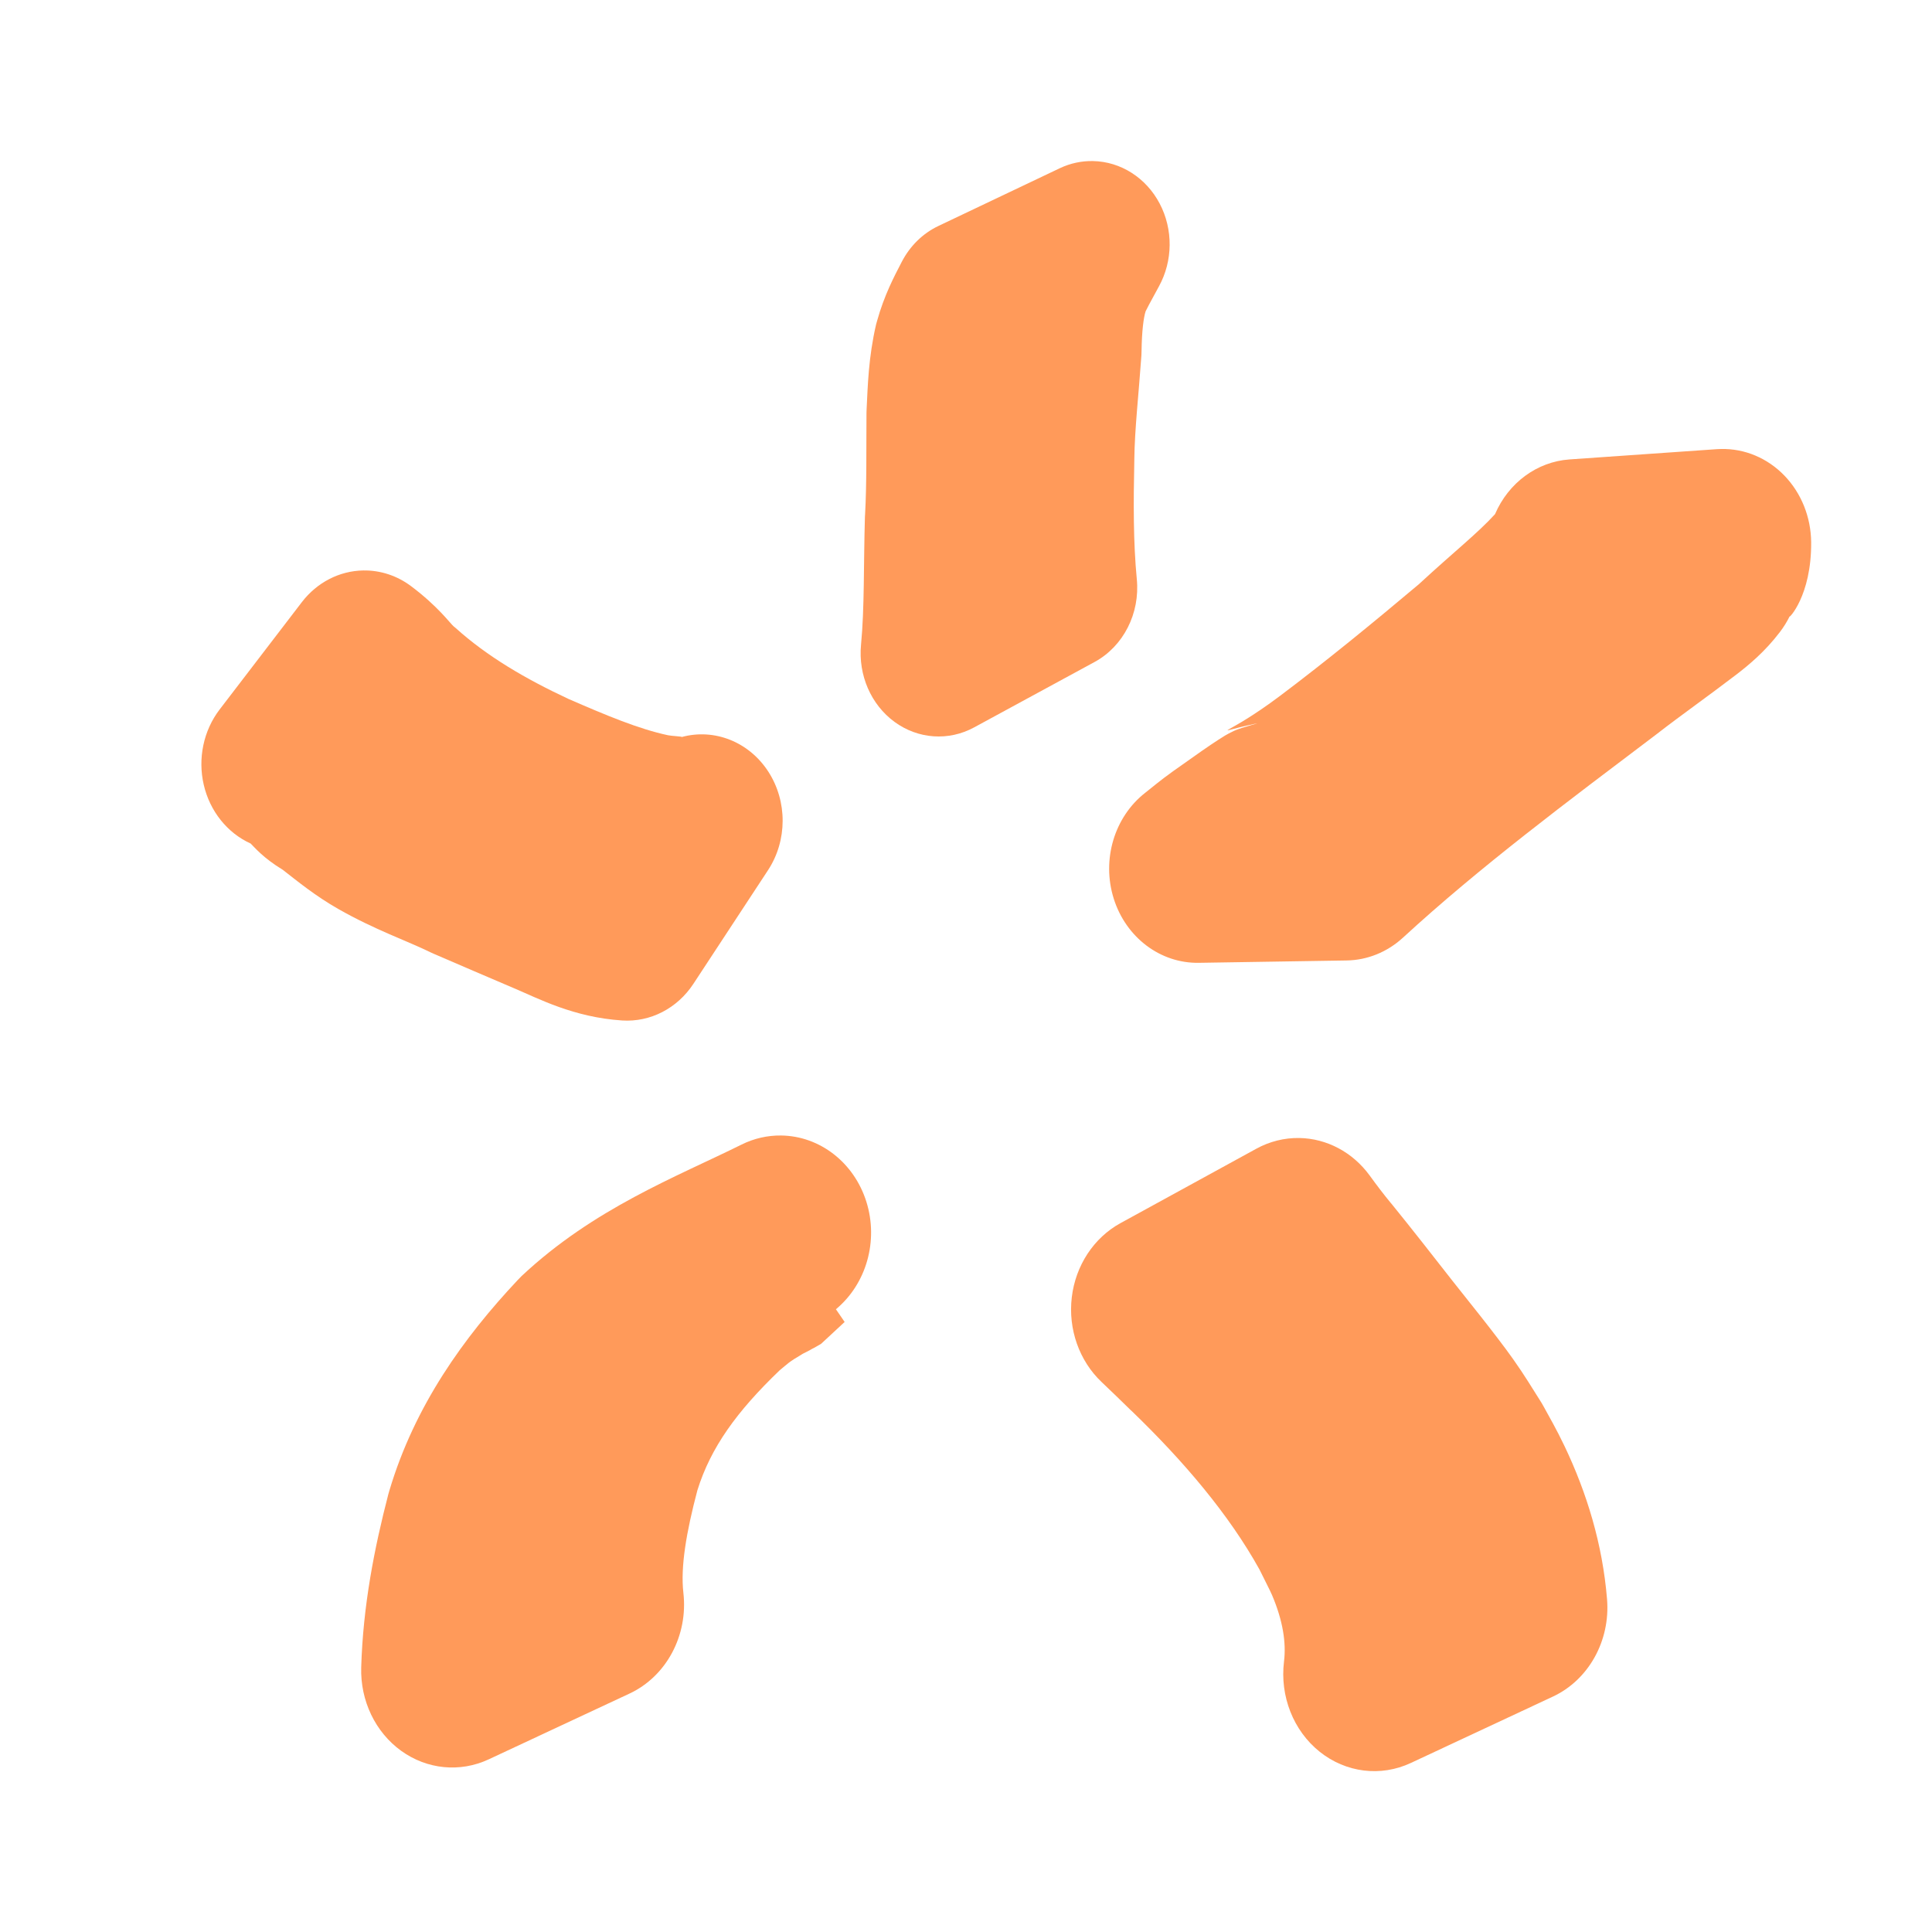
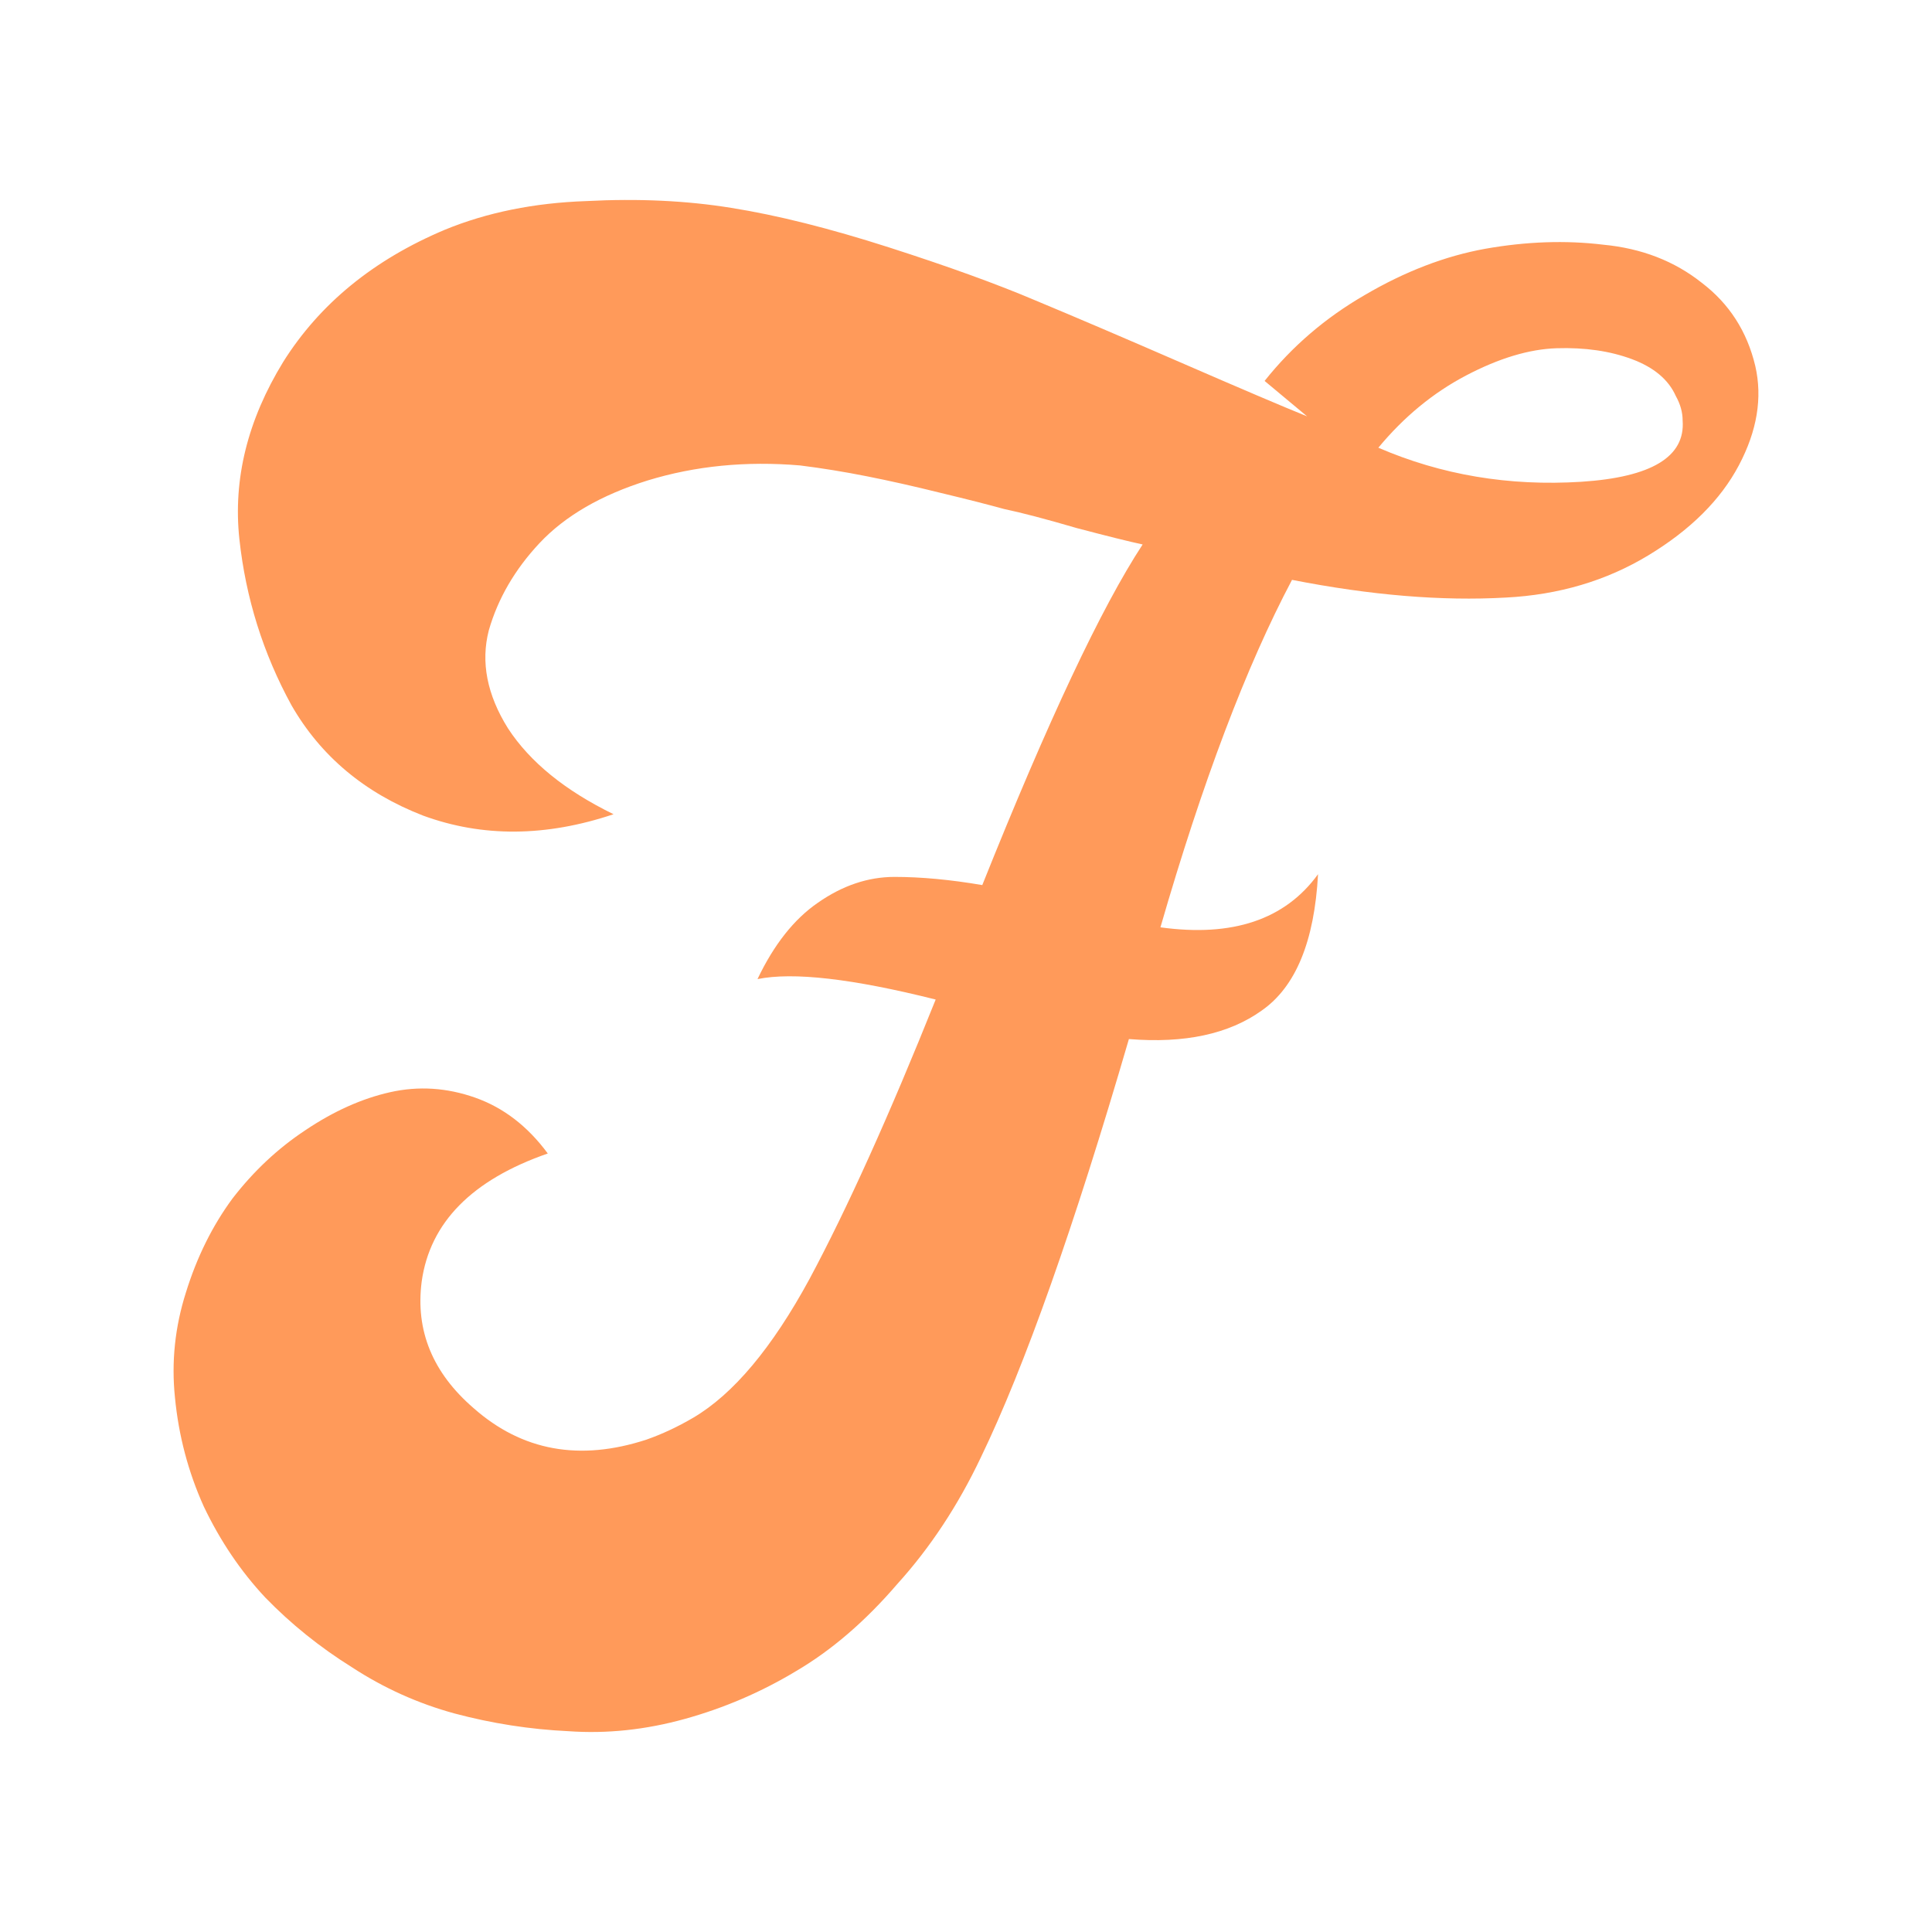
- <svg xmlns="http://www.w3.org/2000/svg" id="svg16" version="1.1" width="24" viewBox="0 0 24 24" height="24">
-   <defs id="defs20" />
-   <g transform="matrix(0.8813348,0,0,0.940037,1.479911,1.260948)" id="g998" style="fill:#ff9a5a;fill-opacity:1">
-     <path style="color:#000000;font-style:normal;font-variant:normal;font-weight:normal;font-stretch:normal;font-size:medium;line-height:normal;font-family:sans-serif;font-variant-ligatures:normal;font-variant-position:normal;font-variant-caps:normal;font-variant-numeric:normal;font-variant-alternates:normal;font-variant-east-asian:normal;font-feature-settings:normal;font-variation-settings:normal;text-indent:0;text-align:start;text-decoration:none;text-decoration-line:none;text-decoration-style:solid;text-decoration-color:#000000;letter-spacing:normal;word-spacing:normal;text-transform:none;writing-mode:lr-tb;direction:ltr;text-orientation:mixed;dominant-baseline:auto;baseline-shift:baseline;text-anchor:start;white-space:normal;shape-padding:0;shape-margin:0;inline-size:0;clip-rule:nonzero;display:inline;overflow:visible;visibility:visible;isolation:auto;mix-blend-mode:normal;color-interpolation:sRGB;color-interpolation-filters:linearRGB;solid-color:#000000;solid-opacity:1;vector-effect:none;fill:#ff9a5a;fill-opacity:1;fill-rule:nonzero;stroke:none;stroke-width:2.567;stroke-linecap:round;stroke-linejoin:round;stroke-miterlimit:4;stroke-dasharray:none;stroke-dashoffset:0;stroke-opacity:1;paint-order:normal;color-rendering:auto;image-rendering:auto;shape-rendering:auto;text-rendering:auto;enable-background:accumulate;stop-color:#000000;stop-opacity:1" d="m 6.679,19.864 c -0.079,-0.64 0.064,-1.278 0.241,-1.896 0.282,-0.866 0.837,-1.546 1.553,-2.185 0.262,-0.19 0.262,-0.203 0.535,-0.353 0.068,-0.037 0.279,-0.14 0.209,-0.105 -1.767,0.884 -2.323,1.136 -1.645,0.827 l 1.744,-1.205 v 0 c -0.975,0.453 -2.013,0.852 -2.794,1.539 -0.666,0.664 -1.218,1.406 -1.49,2.26 -0.182,0.658 -0.317,1.309 -0.338,1.987 L 6.679,19.864 Z" id="path1000" />
-     <path style="color:#000000;font-style:normal;font-variant:normal;font-weight:normal;font-stretch:normal;font-size:medium;line-height:normal;font-family:sans-serif;font-variant-ligatures:normal;font-variant-position:normal;font-variant-caps:normal;font-variant-numeric:normal;font-variant-alternates:normal;font-variant-east-asian:normal;font-feature-settings:normal;font-variation-settings:normal;text-indent:0;text-align:start;text-decoration:none;text-decoration-line:none;text-decoration-style:solid;text-decoration-color:#000000;letter-spacing:normal;word-spacing:normal;text-transform:none;writing-mode:lr-tb;direction:ltr;text-orientation:mixed;dominant-baseline:auto;baseline-shift:baseline;text-anchor:start;white-space:normal;shape-padding:0;shape-margin:0;inline-size:0;clip-rule:nonzero;display:inline;overflow:visible;visibility:visible;isolation:auto;mix-blend-mode:normal;color-interpolation:sRGB;color-interpolation-filters:linearRGB;solid-color:#000000;solid-opacity:1;vector-effect:none;fill:#ff9a5a;fill-opacity:1;fill-rule:nonzero;stroke:none;stroke-width:2.567;stroke-linecap:round;stroke-linejoin:round;stroke-miterlimit:4;stroke-dasharray:none;stroke-dashoffset:0;stroke-opacity:1;paint-order:normal;color-rendering:auto;image-rendering:auto;shape-rendering:auto;text-rendering:auto;enable-background:accumulate;stop-color:#000000;stop-opacity:1" d="m 9.33,13.664 a 1.283,1.283 0 0 0 -0.555,0.119 c -0.92,0.428 -2.082,0.842 -3.102,1.738 a 1.283,1.283 0 0 0 -0.059,0.057 C 4.862,16.329 4.167,17.229 3.809,18.357 a 1.283,1.283 0 0 0 -0.014,0.045 C 3.598,19.114 3.438,19.872 3.412,20.693 a 1.283,1.283 0 0 0 1.797,1.215 l 1.984,-0.869 A 1.283,1.283 0 0 0 7.953,19.707 C 7.911,19.364 7.995,18.904 8.15,18.354 8.338,17.786 8.708,17.308 9.311,16.766 9.424,16.68 9.433,16.66 9.625,16.555 c -0.003,0.002 0.013,-0.008 0.014,-0.008 0.045,-0.022 0.048,-0.022 0.094,-0.045 0.017,-0.009 0.026,-0.014 0.033,-0.018 0.012,-0.005 0.012,-0.006 0.012,-0.006 0.007,-0.003 0.007,-0.003 0.014,-0.006 0.012,-0.006 0.101,-0.054 0.102,-0.055 9.72e-5,-5.9e-5 0.332,-0.289 0.332,-0.289 0,0 -0.104,-0.142 -0.123,-0.168 A 1.283,1.283 0 0 0 9.33,13.664 Z" id="path1002" />
-   </g>
-   <g transform="matrix(0.8813348,0,0,0.940037,1.479911,1.260948)" id="g1004" style="fill:#ff9a5a;fill-opacity:1">
-     <path style="color:#000000;font-style:normal;font-variant:normal;font-weight:normal;font-stretch:normal;font-size:medium;line-height:normal;font-family:sans-serif;font-variant-ligatures:normal;font-variant-position:normal;font-variant-caps:normal;font-variant-numeric:normal;font-variant-alternates:normal;font-variant-east-asian:normal;font-feature-settings:normal;font-variation-settings:normal;text-indent:0;text-align:start;text-decoration:none;text-decoration-line:none;text-decoration-style:solid;text-decoration-color:#000000;letter-spacing:normal;word-spacing:normal;text-transform:none;writing-mode:lr-tb;direction:ltr;text-orientation:mixed;dominant-baseline:auto;baseline-shift:baseline;text-anchor:start;white-space:normal;shape-padding:0;shape-margin:0;inline-size:0;clip-rule:nonzero;display:inline;overflow:visible;visibility:visible;isolation:auto;mix-blend-mode:normal;color-interpolation:sRGB;color-interpolation-filters:linearRGB;solid-color:#000000;solid-opacity:1;vector-effect:none;fill:#ff9a5a;fill-opacity:1;fill-rule:nonzero;stroke:none;stroke-width:2.567;stroke-linecap:round;stroke-linejoin:round;stroke-miterlimit:4;stroke-dasharray:none;stroke-dashoffset:0;stroke-opacity:1;paint-order:normal;color-rendering:auto;image-rendering:auto;shape-rendering:auto;text-rendering:auto;enable-background:accumulate;stop-color:#000000;stop-opacity:1" d="M 19.693,19.903 C 19.647,19.369 19.478,18.84 19.229,18.35 19.149,18.191 19.052,18.039 18.964,17.883 18.851,17.72 18.745,17.553 18.625,17.393 18.474,17.193 17.977,16.608 17.809,16.406 17.529,16.071 17.248,15.737 16.961,15.406 16.84,15.267 16.724,15.125 16.612,14.98 l -1.912,0.983 v 0 c 0.145,0.128 0.288,0.258 0.43,0.388 0.797,0.721 1.526,1.508 2.052,2.397 0.079,0.154 0.168,0.304 0.238,0.461 0.226,0.5 0.341,1.034 0.272,1.569 z" id="path1006" />
-     <path style="color:#000000;font-style:normal;font-variant:normal;font-weight:normal;font-stretch:normal;font-size:medium;line-height:normal;font-family:sans-serif;font-variant-ligatures:normal;font-variant-position:normal;font-variant-caps:normal;font-variant-numeric:normal;font-variant-alternates:normal;font-variant-east-asian:normal;font-feature-settings:normal;font-variation-settings:normal;text-indent:0;text-align:start;text-decoration:none;text-decoration-line:none;text-decoration-style:solid;text-decoration-color:#000000;letter-spacing:normal;word-spacing:normal;text-transform:none;writing-mode:lr-tb;direction:ltr;text-orientation:mixed;dominant-baseline:auto;baseline-shift:baseline;text-anchor:start;white-space:normal;shape-padding:0;shape-margin:0;inline-size:0;clip-rule:nonzero;display:inline;overflow:visible;visibility:visible;isolation:auto;mix-blend-mode:normal;color-interpolation:sRGB;color-interpolation-filters:linearRGB;solid-color:#000000;solid-opacity:1;vector-effect:none;fill:#ff9a5a;fill-opacity:1;fill-rule:nonzero;stroke:none;stroke-width:2.567;stroke-linecap:round;stroke-linejoin:round;stroke-miterlimit:4;stroke-dasharray:none;stroke-dashoffset:0;stroke-opacity:1;paint-order:normal;color-rendering:auto;image-rendering:auto;shape-rendering:auto;text-rendering:auto;enable-background:accumulate;stop-color:#000000;stop-opacity:1" d="m 16.635,13.697 a 1.283,1.283 0 0 0 -0.609,0.143 l -1.912,0.982 a 1.283,1.283 0 0 0 -0.266,2.1 c 0.141,0.126 0.279,0.25 0.412,0.373 a 1.283,1.283 0 0 0 0.01,0.008 c 0.74,0.669 1.373,1.37 1.803,2.096 0.078,0.149 0.15,0.278 0.178,0.34 0.153,0.338 0.2,0.629 0.168,0.875 a 1.283,1.283 0 0 0 1.787,1.342 l 2.002,-0.877 a 1.283,1.283 0 0 0 0.764,-1.287 c -0.063,-0.728 -0.286,-1.407 -0.598,-2.021 -0.117,-0.231 -0.224,-0.401 -0.293,-0.521 a 1.283,1.283 0 0 0 -0.061,-0.096 C 19.927,17.018 19.811,16.834 19.648,16.619 19.408,16.3 18.948,15.769 18.793,15.584 18.512,15.247 18.228,14.906 17.932,14.564 a 1.283,1.283 0 0 0 -0.006,-0.006 C 17.827,14.446 17.728,14.324 17.625,14.191 a 1.283,1.283 0 0 0 -0.99,-0.494 z" id="path1008" />
-   </g>
-   <g transform="matrix(0.8813348,0,0,0.940037,1.479911,1.260948)" id="g1010" style="fill:#ff9a5a;fill-opacity:1">
-     <path style="color:#000000;font-style:normal;font-variant:normal;font-weight:normal;font-stretch:normal;font-size:medium;line-height:normal;font-family:sans-serif;font-variant-ligatures:normal;font-variant-position:normal;font-variant-caps:normal;font-variant-numeric:normal;font-variant-alternates:normal;font-variant-east-asian:normal;font-feature-settings:normal;font-variation-settings:normal;text-indent:0;text-align:start;text-decoration:none;text-decoration-line:none;text-decoration-style:solid;text-decoration-color:#000000;letter-spacing:normal;word-spacing:normal;text-transform:none;writing-mode:lr-tb;direction:ltr;text-orientation:mixed;dominant-baseline:auto;baseline-shift:baseline;text-anchor:start;white-space:normal;shape-padding:0;shape-margin:0;inline-size:0;clip-rule:nonzero;display:inline;overflow:visible;visibility:visible;isolation:auto;mix-blend-mode:normal;color-interpolation:sRGB;color-interpolation-filters:linearRGB;solid-color:#000000;solid-opacity:1;vector-effect:none;fill:#ff9a5a;fill-opacity:1;fill-rule:nonzero;stroke:none;stroke-width:2.282;stroke-linecap:round;stroke-linejoin:round;stroke-miterlimit:4;stroke-dasharray:none;stroke-dashoffset:0;stroke-opacity:1;paint-order:normal;color-rendering:auto;image-rendering:auto;shape-rendering:auto;text-rendering:auto;enable-background:accumulate;stop-color:#000000;stop-opacity:1" d="m 8.212,9.504 c -0.043,0.011 -0.085,0.029 -0.129,0.034 C 7.917,9.555 7.664,9.523 7.516,9.494 6.955,9.382 6.425,9.167 5.891,8.949 5.222,8.657 4.574,8.309 4.003,7.826 3.813,7.675 3.658,7.478 3.46,7.338 L 2.298,8.758 v 0 c 0.222,0.06 0.371,0.289 0.569,0.401 0.247,0.178 0.493,0.361 0.759,0.503 0.404,0.216 0.837,0.357 1.249,0.549 0.304,0.123 0.801,0.324 1.105,0.445 0.382,0.152 0.77,0.325 1.178,0.349 z" id="path1012" />
-     <path style="color:#000000;font-style:normal;font-variant:normal;font-weight:normal;font-stretch:normal;font-size:medium;line-height:normal;font-family:sans-serif;font-variant-ligatures:normal;font-variant-position:normal;font-variant-caps:normal;font-variant-numeric:normal;font-variant-alternates:normal;font-variant-east-asian:normal;font-feature-settings:normal;font-variation-settings:normal;text-indent:0;text-align:start;text-decoration:none;text-decoration-line:none;text-decoration-style:solid;text-decoration-color:#000000;letter-spacing:normal;word-spacing:normal;text-transform:none;writing-mode:lr-tb;direction:ltr;text-orientation:mixed;dominant-baseline:auto;baseline-shift:baseline;text-anchor:start;white-space:normal;shape-padding:0;shape-margin:0;inline-size:0;clip-rule:nonzero;display:inline;overflow:visible;visibility:visible;isolation:auto;mix-blend-mode:normal;color-interpolation:sRGB;color-interpolation-filters:linearRGB;solid-color:#000000;solid-opacity:1;vector-effect:none;fill:#ff9a5a;fill-opacity:1;fill-rule:nonzero;stroke:none;stroke-width:2.282;stroke-linecap:round;stroke-linejoin:round;stroke-miterlimit:4;stroke-dasharray:none;stroke-dashoffset:0;stroke-opacity:1;paint-order:normal;color-rendering:auto;image-rendering:auto;shape-rendering:auto;text-rendering:auto;enable-background:accumulate;stop-color:#000000;stop-opacity:1" d="M 3.441,6.197 A 1.141,1.141 0 0 0 2.576,6.615 L 1.416,8.035 a 1.141,1.141 0 0 0 0.438,1.771 c 0.059,0.054 0.177,0.19 0.451,0.346 0.22,0.16 0.459,0.345 0.783,0.518 0.52,0.278 0.976,0.423 1.307,0.576 a 1.141,1.141 0 0 0 0.055,0.023 c 0.303,0.122 0.798,0.323 1.111,0.447 0.352,0.139 0.844,0.386 1.529,0.428 A 1.141,1.141 0 0 0 8.094,11.66 L 9.146,10.158 A 1.141,1.141 0 0 0 7.93,8.398 C 7.937,8.39 7.789,8.385 7.738,8.375 7.322,8.292 6.864,8.111 6.336,7.896 5.729,7.63 5.189,7.335 4.74,6.955 A 1.141,1.141 0 0 0 4.715,6.936 C 4.664,6.895 4.498,6.675 4.117,6.406 A 1.141,1.141 0 0 0 3.441,6.197 Z" id="path1014" />
-   </g>
-   <g transform="matrix(0.8813348,0,0,0.940037,1.479911,1.260948)" id="g1016" style="fill:#ff9a5a;fill-opacity:1">
-     <path style="color:#000000;font-style:normal;font-variant:normal;font-weight:normal;font-stretch:normal;font-size:medium;line-height:normal;font-family:sans-serif;font-variant-ligatures:normal;font-variant-position:normal;font-variant-caps:normal;font-variant-numeric:normal;font-variant-alternates:normal;font-variant-east-asian:normal;font-feature-settings:normal;font-variation-settings:normal;text-indent:0;text-align:start;text-decoration:none;text-decoration-line:none;text-decoration-style:solid;text-decoration-color:#000000;letter-spacing:normal;word-spacing:normal;text-transform:none;writing-mode:lr-tb;direction:ltr;text-orientation:mixed;dominant-baseline:auto;baseline-shift:baseline;text-anchor:start;white-space:normal;shape-padding:0;shape-margin:0;inline-size:0;clip-rule:nonzero;display:inline;overflow:visible;visibility:visible;isolation:auto;mix-blend-mode:normal;color-interpolation:sRGB;color-interpolation-filters:linearRGB;solid-color:#000000;solid-opacity:1;vector-effect:none;fill:#ff9a5a;fill-opacity:1;fill-rule:nonzero;stroke:none;stroke-width:2.488;stroke-linecap:round;stroke-linejoin:round;stroke-miterlimit:4;stroke-dasharray:none;stroke-dashoffset:0;stroke-opacity:1;paint-order:normal;color-rendering:auto;image-rendering:auto;shape-rendering:auto;text-rendering:auto;enable-background:accumulate;stop-color:#000000;stop-opacity:1" d="M 17.283,10.108 C 18.437,9.113 19.698,8.235 20.948,7.348 21.315,7.08 21.696,6.829 22.066,6.564 22.21,6.46 22.334,6.362 22.444,6.227 22.509,6.102 22.608,5.981 22.606,5.835 l -2.084,0.138 v 0 c -0.028,0.078 -0.076,0.187 -0.141,0.259 -0.366,0.406 -0.829,0.725 -1.242,1.085 -0.676,0.533 -1.357,1.06 -2.064,1.558 -1.537,1.083 -0.175,0.106 -1.527,1.01 -0.119,0.08 -0.231,0.169 -0.346,0.254 l 2.081,-0.03 z" id="path1018" />
-     <path style="color:#000000;font-style:normal;font-variant:normal;font-weight:normal;font-stretch:normal;font-size:medium;line-height:normal;font-family:sans-serif;font-variant-ligatures:normal;font-variant-position:normal;font-variant-caps:normal;font-variant-numeric:normal;font-variant-alternates:normal;font-variant-east-asian:normal;font-feature-settings:normal;font-variation-settings:normal;text-indent:0;text-align:start;text-decoration:none;text-decoration-line:none;text-decoration-style:solid;text-decoration-color:#000000;letter-spacing:normal;word-spacing:normal;text-transform:none;writing-mode:lr-tb;direction:ltr;text-orientation:mixed;dominant-baseline:auto;baseline-shift:baseline;text-anchor:start;white-space:normal;shape-padding:0;shape-margin:0;inline-size:0;clip-rule:nonzero;display:inline;overflow:visible;visibility:visible;isolation:auto;mix-blend-mode:normal;color-interpolation:sRGB;color-interpolation-filters:linearRGB;solid-color:#000000;solid-opacity:1;vector-effect:none;fill:#ff9a5a;fill-opacity:1;fill-rule:nonzero;stroke:none;stroke-width:2.488;stroke-linecap:round;stroke-linejoin:round;stroke-miterlimit:4;stroke-dasharray:none;stroke-dashoffset:0;stroke-opacity:1;paint-order:normal;color-rendering:auto;image-rendering:auto;shape-rendering:auto;text-rendering:auto;enable-background:accumulate;stop-color:#000000;stop-opacity:1" d="m 22.58,4.592 a 1.244,1.244 0 0 0 -0.057,0.002 L 20.441,4.73 A 1.244,1.244 0 0 0 19.393,5.453 c -0.236,0.245 -0.605,0.52 -1.055,0.91 -0.007,0.006 -0.009,0.008 -0.016,0.014 -0.653,0.515 -1.302,1.014 -1.963,1.48 -0.766,0.54 -1.011,0.5 -0.363,0.369 0.162,-0.033 -0.176,0.043 -0.285,0.092 -0.109,0.049 -0.153,0.078 -0.215,0.115 -0.124,0.075 -0.295,0.186 -0.639,0.416 -0.18,0.12 -0.307,0.222 -0.393,0.285 a 1.244,1.244 0 0 0 0.756,2.248 l 2.08,-0.031 a 1.244,1.244 0 0 0 0.795,-0.301 c 1.089,-0.939 2.316,-1.796 3.572,-2.687 a 1.244,1.244 0 0 0 0.014,-0.01 c 0.335,-0.244 0.713,-0.493 1.109,-0.777 0.173,-0.124 0.406,-0.303 0.619,-0.566 a 1.244,1.244 0 0 0 0.137,-0.207 c -0.02,0.039 0.309,-0.268 0.303,-0.979 A 1.244,1.244 0 0 0 22.58,4.592 Z" id="path1020" />
-   </g>
-   <g transform="matrix(0.8813348,0,0,0.940037,1.479911,1.260948)" id="g1022" style="fill:#ff9a5a;fill-opacity:1">
-     <path style="color:#000000;font-style:normal;font-variant:normal;font-weight:normal;font-stretch:normal;font-size:medium;line-height:normal;font-family:sans-serif;font-variant-ligatures:normal;font-variant-position:normal;font-variant-caps:normal;font-variant-numeric:normal;font-variant-alternates:normal;font-variant-east-asian:normal;font-feature-settings:normal;font-variation-settings:normal;text-indent:0;text-align:start;text-decoration:none;text-decoration-line:none;text-decoration-style:solid;text-decoration-color:#000000;letter-spacing:normal;word-spacing:normal;text-transform:none;writing-mode:lr-tb;direction:ltr;text-orientation:mixed;dominant-baseline:auto;baseline-shift:baseline;text-anchor:start;white-space:normal;shape-padding:0;shape-margin:0;inline-size:0;clip-rule:nonzero;display:inline;overflow:visible;visibility:visible;isolation:auto;mix-blend-mode:normal;color-interpolation:sRGB;color-interpolation-filters:linearRGB;solid-color:#000000;solid-opacity:1;vector-effect:none;fill:#ff9a5a;fill-opacity:1;fill-rule:nonzero;stroke:none;stroke-width:2.2;stroke-linecap:round;stroke-linejoin:round;stroke-miterlimit:4;stroke-dasharray:none;stroke-dashoffset:0;stroke-opacity:1;paint-order:normal;color-rendering:auto;image-rendering:auto;shape-rendering:auto;text-rendering:auto;enable-background:accumulate;stop-color:#000000;stop-opacity:1" d="m 13.25,6.426 c -0.058,-0.567 -0.055,-1.142 -0.042,-1.711 0.006,-0.482 0.067,-0.96 0.103,-1.44 0.005,-0.29 0.021,-0.587 0.117,-0.863 0.066,-0.189 0.179,-0.354 0.279,-0.525 L 11.995,2.65 v 0 c -0.1,0.181 -0.197,0.363 -0.256,0.562 -0.074,0.297 -0.087,0.603 -0.103,0.907 -0.004,0.467 0.006,0.935 -0.021,1.402 -0.019,0.59 -0.001,1.182 -0.061,1.769 l 1.697,-0.865 z" id="path1024" />
-     <path style="color:#000000;font-style:normal;font-variant:normal;font-weight:normal;font-stretch:normal;font-size:medium;line-height:normal;font-family:sans-serif;font-variant-ligatures:normal;font-variant-position:normal;font-variant-caps:normal;font-variant-numeric:normal;font-variant-alternates:normal;font-variant-east-asian:normal;font-feature-settings:normal;font-variation-settings:normal;text-indent:0;text-align:start;text-decoration:none;text-decoration-line:none;text-decoration-style:solid;text-decoration-color:#000000;letter-spacing:normal;word-spacing:normal;text-transform:none;writing-mode:lr-tb;direction:ltr;text-orientation:mixed;dominant-baseline:auto;baseline-shift:baseline;text-anchor:start;white-space:normal;shape-padding:0;shape-margin:0;inline-size:0;clip-rule:nonzero;display:inline;overflow:visible;visibility:visible;isolation:auto;mix-blend-mode:normal;color-interpolation:sRGB;color-interpolation-filters:linearRGB;solid-color:#000000;solid-opacity:1;vector-effect:none;fill:#ff9a5a;fill-opacity:1;fill-rule:nonzero;stroke:none;stroke-width:2.2;stroke-linecap:round;stroke-linejoin:round;stroke-miterlimit:4;stroke-dasharray:none;stroke-dashoffset:0;stroke-opacity:1;paint-order:normal;color-rendering:auto;image-rendering:auto;shape-rendering:auto;text-rendering:auto;enable-background:accumulate;stop-color:#000000;stop-opacity:1" d="m 13.727,0.787 a 1.1,1.1 0 0 0 -0.467,0.094 L 11.547,1.645 A 1.1,1.1 0 0 0 11.031,2.119 c -0.104,0.188 -0.247,0.44 -0.348,0.781 a 1.1,1.1 0 0 0 -0.014,0.047 c -0.108,0.437 -0.117,0.814 -0.133,1.113 a 1.1,1.1 0 0 0 -0.002,0.051 c -0.004,0.487 0.004,0.936 -0.02,1.348 a 1.1,1.1 0 0 0 -0.002,0.027 c -0.02,0.635 -0.005,1.202 -0.055,1.693 a 1.1,1.1 0 0 0 1.594,1.092 L 13.75,7.406 A 1.1,1.1 0 0 0 14.344,6.312 C 14.294,5.826 14.296,5.297 14.309,4.74 a 1.1,1.1 0 0 0 0,-0.012 c 0.005,-0.398 0.061,-0.854 0.1,-1.373 a 1.1,1.1 0 0 0 0.002,-0.062 c 0.004,-0.262 0.029,-0.439 0.057,-0.52 0.003,-0.008 0.062,-0.116 0.188,-0.33 A 1.1,1.1 0 0 0 13.727,0.787 Z" id="path1026" />
+ <svg xmlns="http://www.w3.org/2000/svg" id="svg8" version="1.1" viewBox="0 0 135.467 135.467" height="512" width="512">
+   <defs id="defs2" />
+   <g id="layer1">
+     <g style="font-style:normal;font-variant:normal;font-weight:normal;font-stretch:normal;font-size:102.317px;line-height:1.25;font-family:'Vintage Party';-inkscape-font-specification:'Vintage Party Normal';font-variant-ligatures:normal;font-variant-caps:normal;font-variant-numeric:normal;font-variant-east-asian:normal;stroke-width:2.558;fill:#ff9a5a;fill-opacity:1" id="text835" transform="matrix(0.9392881,0,0,0.9337118,13.00989,5.650382)" aria-label="F">
+       <path id="path837" style="font-style:normal;font-variant:normal;font-weight:normal;font-stretch:normal;font-size:102.317px;font-family:'Vintage Party';-inkscape-font-specification:'Vintage Party Normal';font-variant-ligatures:normal;font-variant-caps:normal;font-variant-numeric:normal;font-variant-east-asian:normal;stroke-width:2.558;fill:#ff9a5a;fill-opacity:1" d="m 82.597,37.495 q -5.116,9.72 -9.822,26.091 8.083,1.125 11.766,-3.99 -0.409,7.571 -4.195,10.232 -3.683,2.66 -9.925,2.149 -6.139,21.18 -11.05,31.411 -2.558,5.423 -6.241,9.515 -3.581,4.195 -7.571,6.548 -3.888,2.353 -8.288,3.581 -4.4,1.228 -8.697,0.921 -4.297,-0.205 -8.492,-1.33 -4.093,-1.125 -7.674,-3.479 -3.581,-2.251 -6.446,-5.218 -2.763,-2.967 -4.604,-6.855 -1.739,-3.888 -2.149,-8.185 -0.409,-3.99 0.819,-7.878 1.228,-3.99 3.479,-7.06 2.353,-3.07 5.423,-5.116 3.172,-2.149 6.344,-2.865 3.172,-0.716 6.344,0.409 3.172,1.125 5.423,4.195 -8.492,2.967 -9.413,9.618 -0.716,5.525 3.888,9.515 5.423,4.809 12.892,2.353 1.739,-0.614 3.479,-1.637 4.502,-2.66 8.697,-10.436 4.195,-7.878 9.413,-20.975 -9.311,-2.353 -13.301,-1.535 1.842,-3.888 4.502,-5.73 2.763,-1.944 5.73,-1.944 2.967,0 6.548,0.614 7.367,-18.519 11.971,-25.579 -1.432,-0.307 -4.911,-1.228 -3.479,-1.023 -5.423,-1.432 Q 59.269,31.663 56.302,30.946 53.437,30.23 50.879,29.719 48.321,29.207 45.866,28.9 q -6.037,-0.512 -11.357,1.125 -5.218,1.637 -8.083,4.707 -2.763,2.967 -3.786,6.548 -0.921,3.581 1.432,7.367 2.456,3.786 7.878,6.446 -7.571,2.558 -14.222,0.102 -6.548,-2.558 -9.822,-8.288 -3.172,-5.832 -3.888,-12.483 -0.716,-6.753 3.274,-13.301 4.093,-6.548 12.073,-9.925 4.707,-1.944 10.539,-2.149 5.832,-0.307 10.846,0.512 5.116,0.819 11.766,2.967 6.651,2.149 10.948,3.99 4.4,1.842 10.948,4.707 6.548,2.865 9.311,3.99 l -3.172,-2.66 q 3.07,-3.888 7.469,-6.446 4.502,-2.66 9.004,-3.479 4.604,-0.819 8.799,-0.307 4.297,0.409 7.367,2.865 3.07,2.353 3.99,6.241 0.819,3.581 -1.228,7.469 -2.046,3.888 -6.753,6.753 -4.707,2.865 -10.641,3.172 -7.162,0.409 -15.961,-1.33 z m 6.446,-9.925 q 7.06,3.07 15.143,2.558 7.878,-0.512 7.571,-4.604 0,-0.921 -0.512,-1.842 -0.819,-1.842 -3.274,-2.763 -2.456,-0.921 -5.627,-0.819 -3.07,0.102 -6.753,2.046 -3.683,1.944 -6.548,5.423 z" />
+     </g>
  </g>
</svg>
